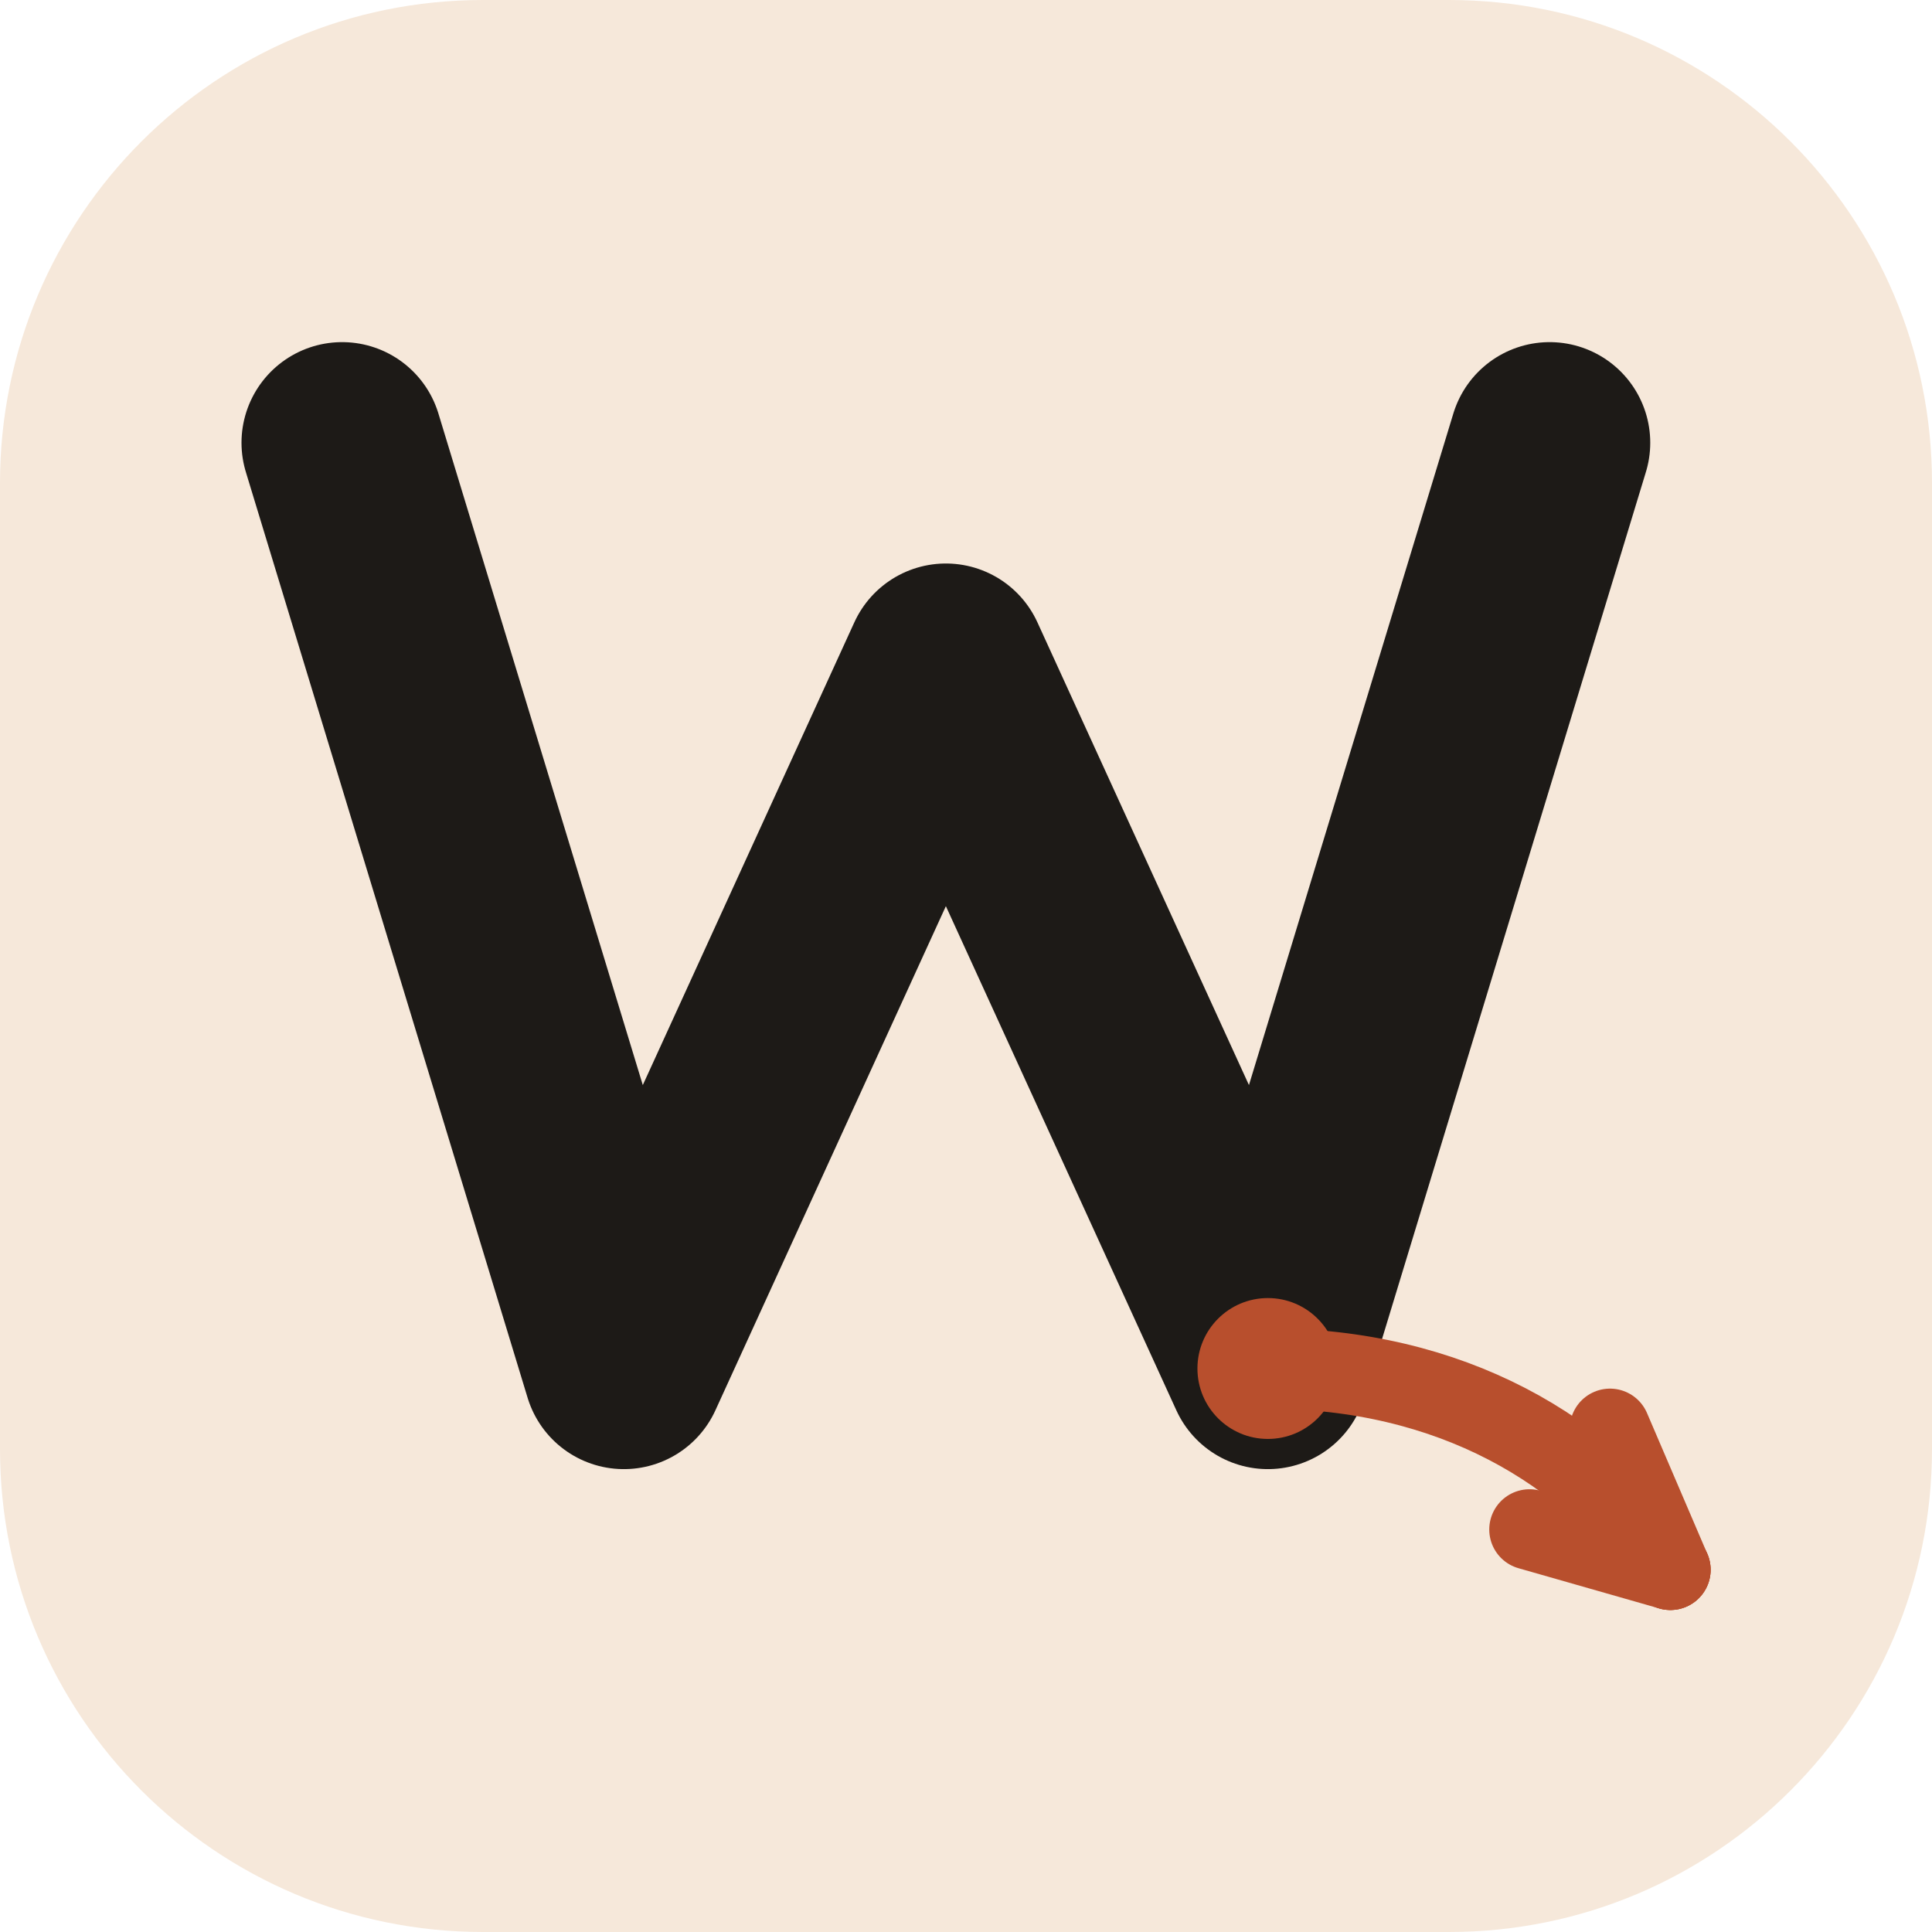
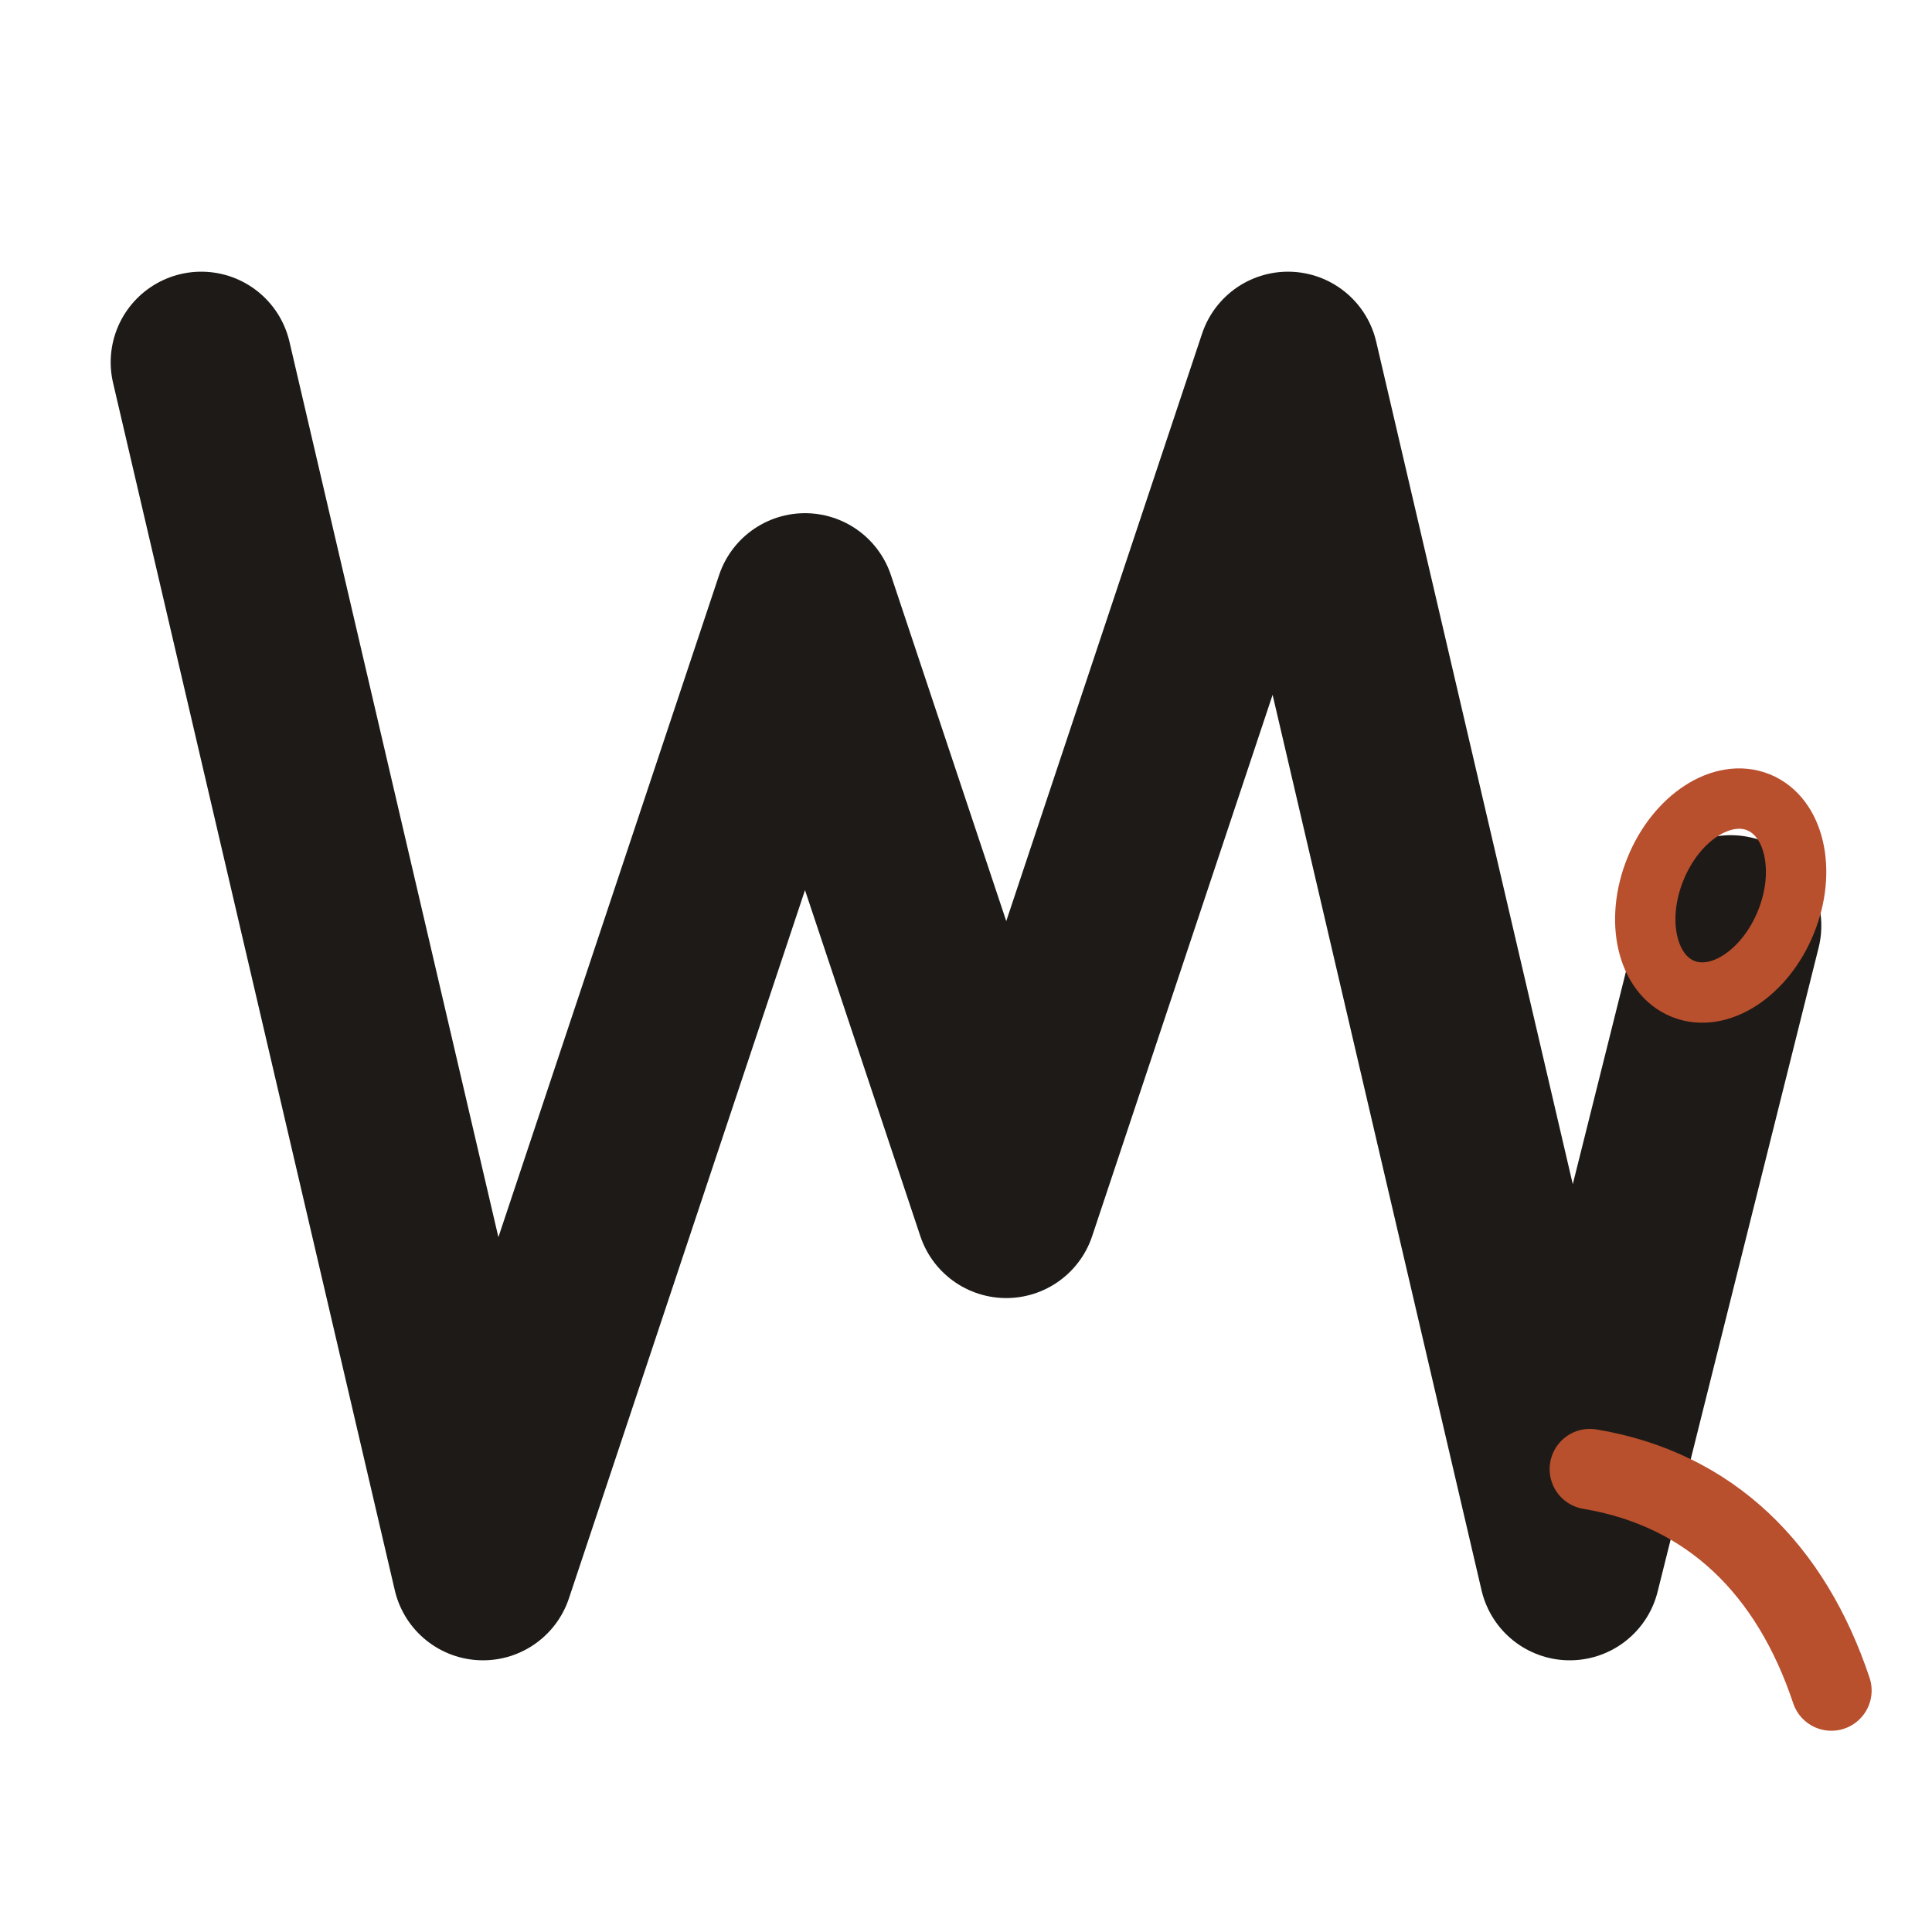
<svg xmlns="http://www.w3.org/2000/svg" viewBox="0 0 96 96" fill="none">
-   <rect width="96" height="96" rx="24" fill="#F6E8DA" />
-   <path d="M17 22L31 68L47 33L63 68L77 22" stroke="#1D1A17" stroke-width="10" stroke-linecap="round" stroke-linejoin="round" />
-   <path d="M63 68C72 68 79 72 83 78" stroke="#B84F2D" stroke-width="4" stroke-linecap="round" />
-   <path d="M83 78L76 76" stroke="#B84F2D" stroke-width="4" stroke-linecap="round" />
-   <path d="M83 78L80 71" stroke="#B84F2D" stroke-width="4" stroke-linecap="round" />
-   <circle cx="63" cy="68" r="3.5" fill="#B84F2D" />
+   <path d="M10 18L24 78L40 30L50 60L64 18L78 78L86 46" stroke="#1D1A17" stroke-width="9" stroke-linecap="round" stroke-linejoin="round" />
+   <path d="M79 73C85 74 89 78 91 84" stroke="#B84F2D" stroke-width="4" stroke-linecap="round" />
+   <ellipse cx="85.5" cy="44.5" rx="3.5" ry="5" transform="rotate(22 85.5 44.5)" stroke="#B84F2D" stroke-width="3" />
</svg>
